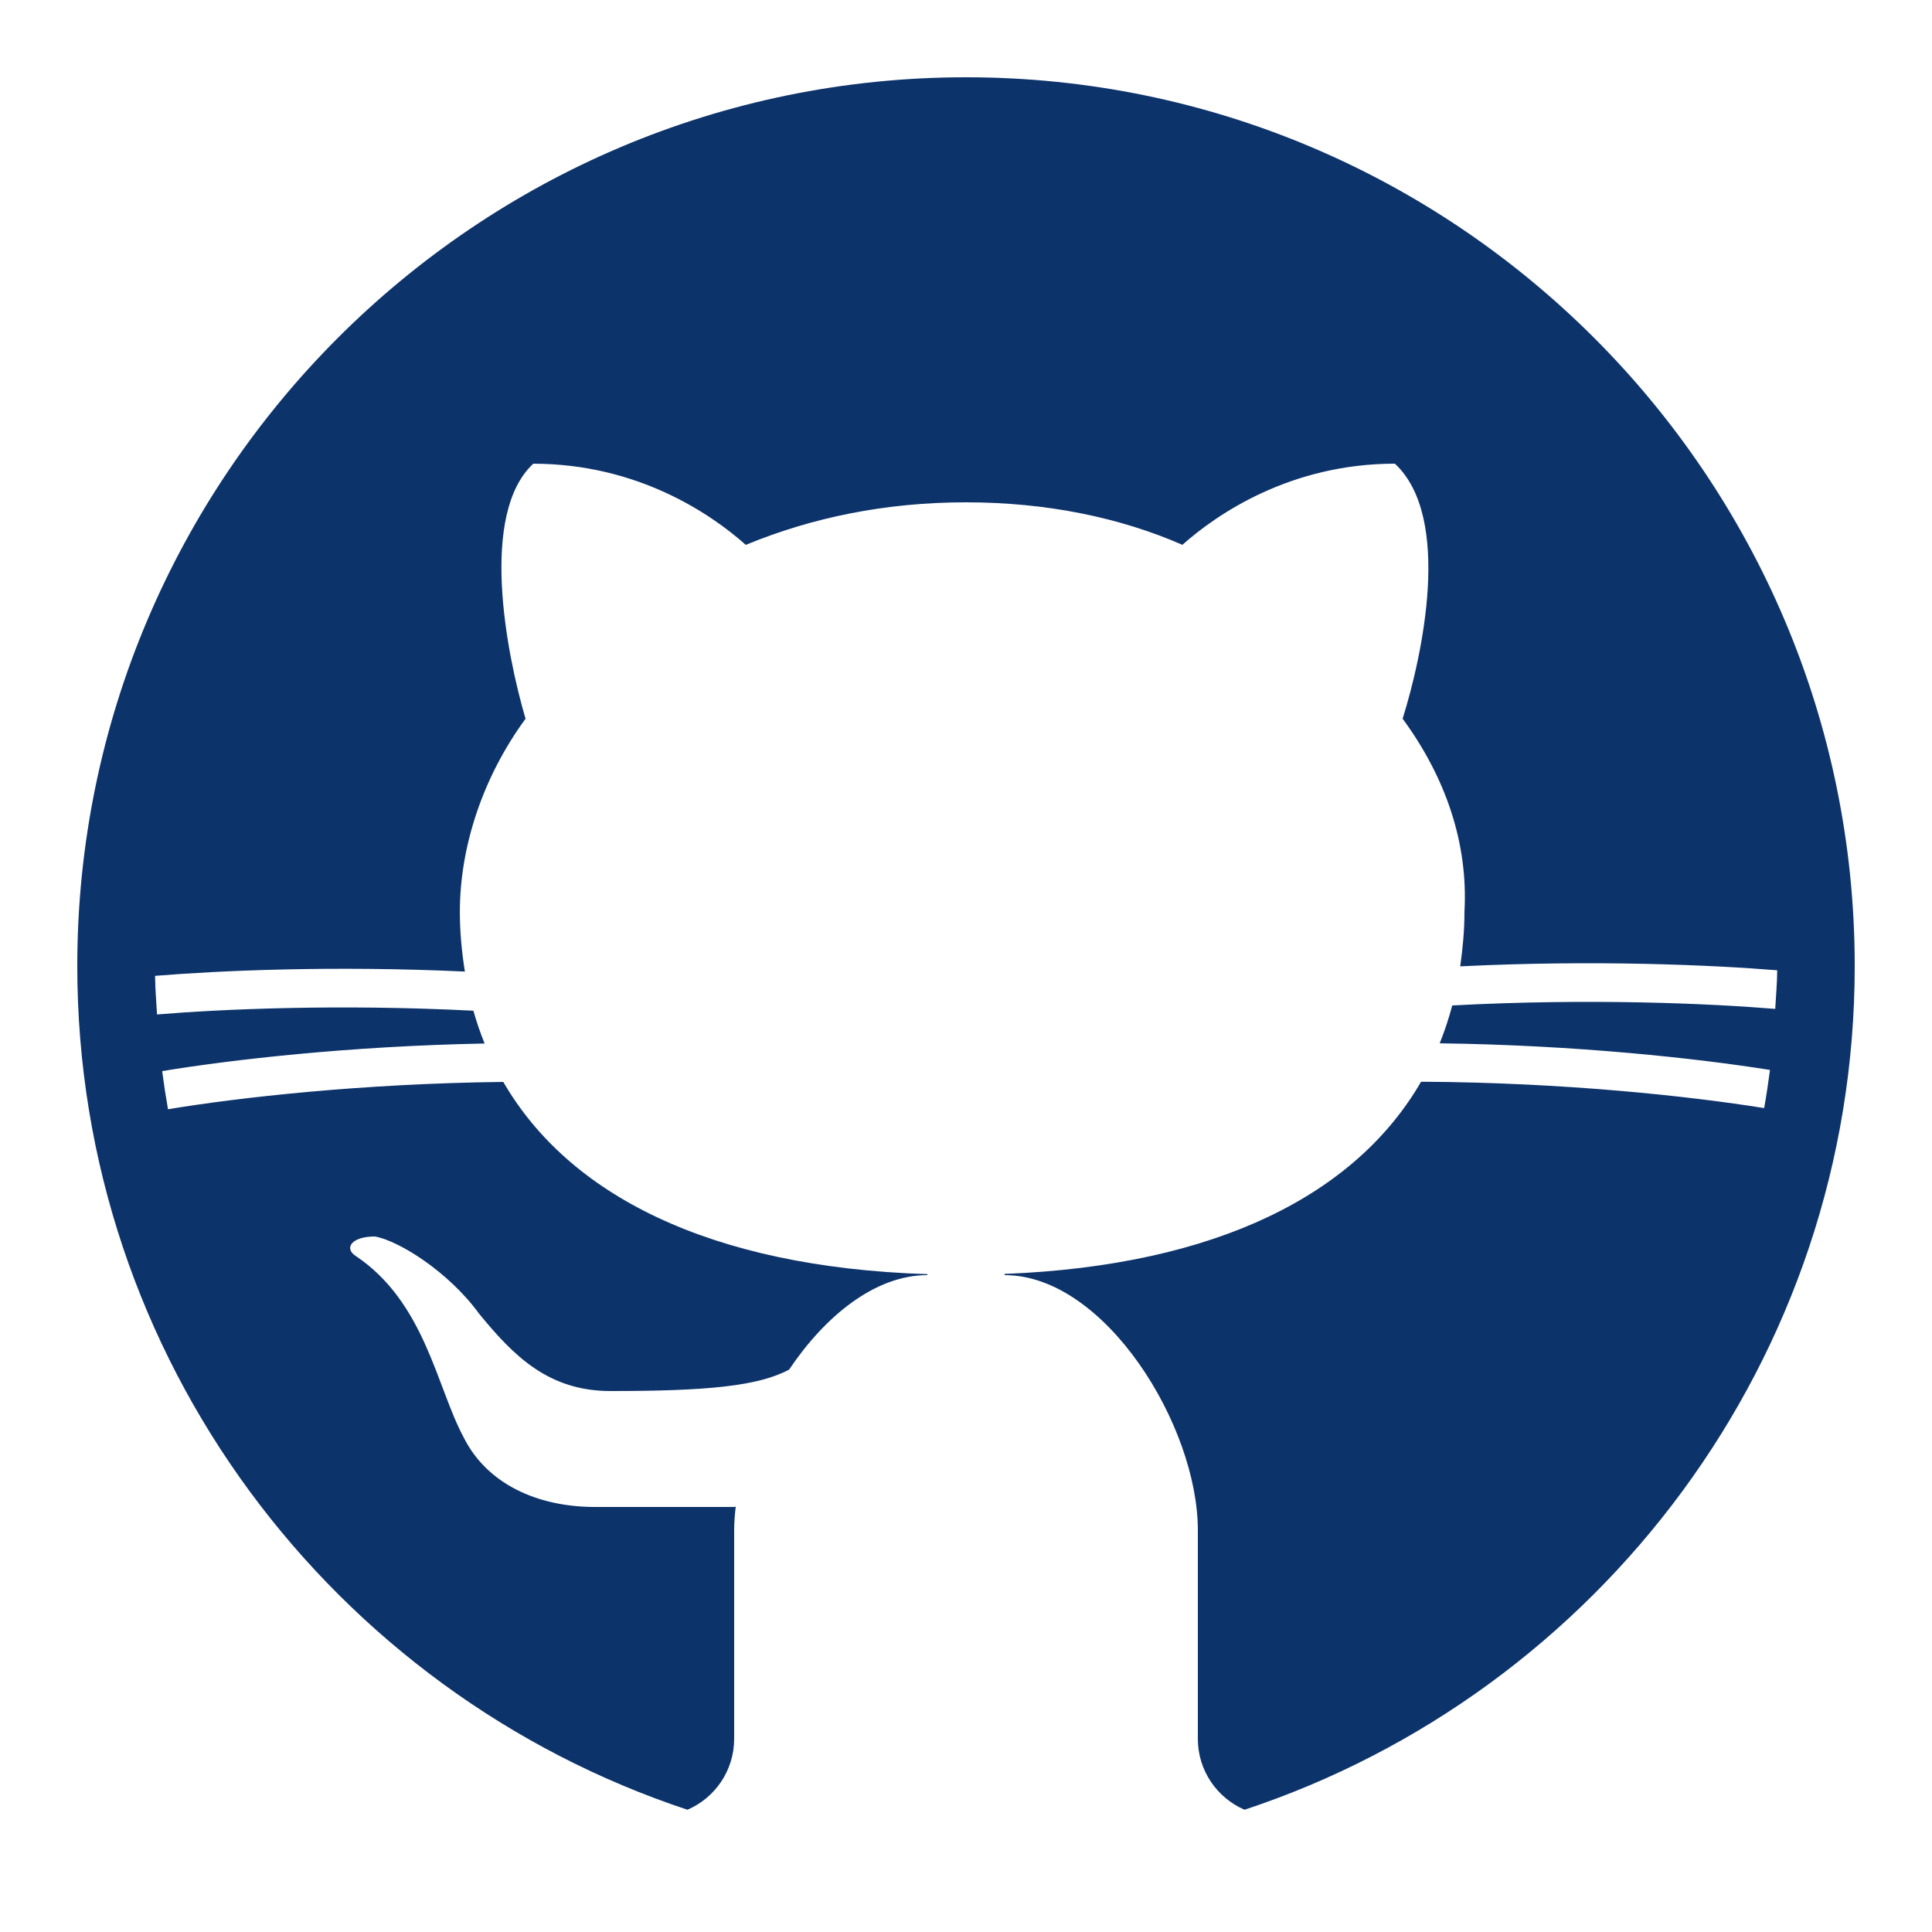
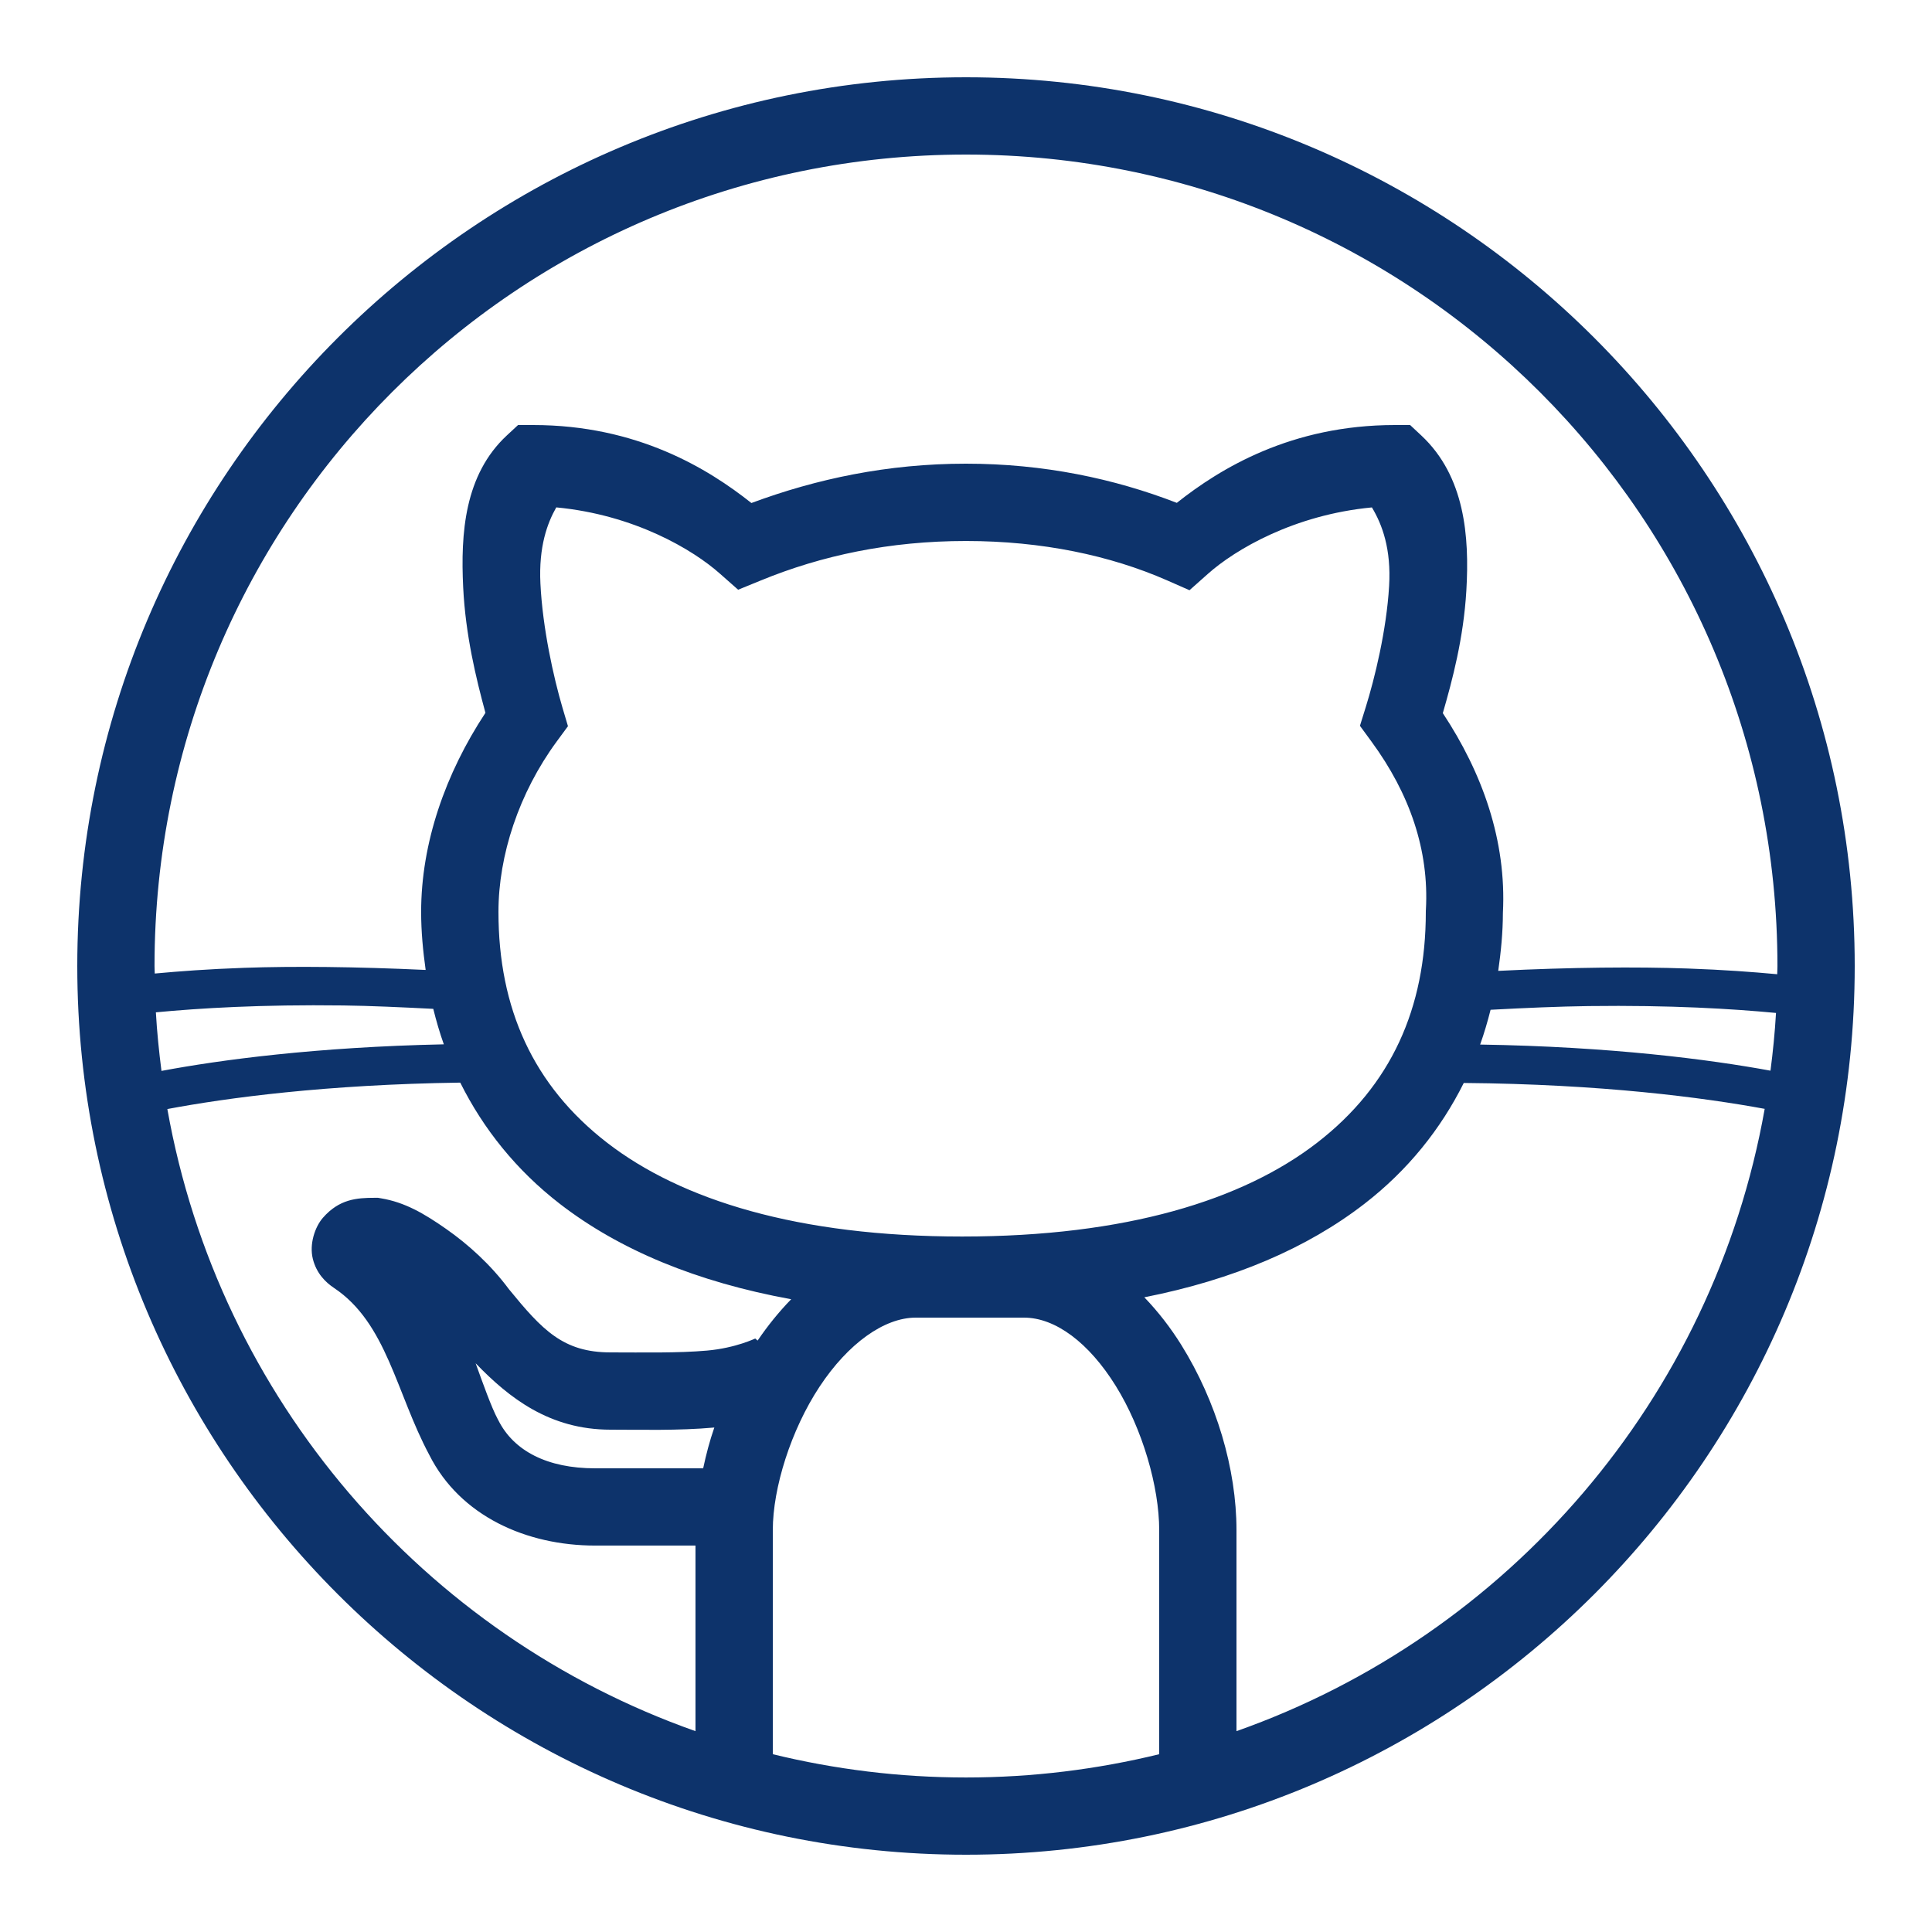
<svg xmlns="http://www.w3.org/2000/svg" viewBox="0,0,256,256" width="100px" height="100px">
  <g fill="#0d336b" fill-rule="nonzero" stroke="none" stroke-width="1" stroke-linecap="butt" stroke-linejoin="miter" stroke-miterlimit="10" stroke-dasharray="" stroke-dashoffset="0" font-family="none" font-weight="none" font-size="none" text-anchor="none" style="mix-blend-mode: normal">
    <g transform="scale(5.12,5.12)">
-       <path d="M17.791,46.836c0.711,-0.306 1.209,-1.013 1.209,-1.836v-5.4c0,-0.197 0.016,-0.402 0.041,-0.61c-0.014,0.004 -0.027,0.007 -0.041,0.01c0,0 -3,0 -3.6,0c-1.5,0 -2.8,-0.6 -3.4,-1.8c-0.7,-1.3 -1,-3.5 -2.8,-4.7c-0.3,-0.2 -0.1,-0.5 0.5,-0.5c0.6,0.1 1.9,0.9 2.7,2c0.9,1.1 1.8,2 3.4,2c2.487,0 3.82,-0.125 4.622,-0.555c0.934,-1.389 2.227,-2.445 3.578,-2.445v-0.025c-5.668,-0.182 -9.289,-2.066 -10.975,-4.975c-3.665,0.042 -6.856,0.405 -8.677,0.707c-0.058,-0.327 -0.108,-0.656 -0.151,-0.987c1.797,-0.296 4.843,-0.647 8.345,-0.714c-0.112,-0.276 -0.209,-0.559 -0.291,-0.849c-3.511,-0.178 -6.541,-0.039 -8.187,0.097c-0.02,-0.332 -0.047,-0.663 -0.051,-0.999c1.649,-0.135 4.597,-0.27 8.018,-0.111c-0.079,-0.5 -0.13,-1.011 -0.13,-1.543c0,-1.7 0.6,-3.5 1.7,-5c-0.5,-1.7 -1.2,-5.3 0.2,-6.6c2.7,0 4.6,1.3 5.5,2.1c1.699,-0.701 3.599,-1.101 5.699,-1.101c2.1,0 4,0.4 5.6,1.1c0.9,-0.8 2.8,-2.1 5.5,-2.1c1.5,1.4 0.7,5 0.2,6.6c1.1,1.5 1.7,3.2 1.6,5c0,0.484 -0.045,0.951 -0.11,1.409c3.499,-0.172 6.527,-0.034 8.204,0.102c-0.002,0.337 -0.033,0.666 -0.051,0.999c-1.671,-0.138 -4.775,-0.28 -8.359,-0.089c-0.089,0.336 -0.197,0.663 -0.325,0.98c3.546,0.046 6.665,0.389 8.548,0.689c-0.043,0.332 -0.093,0.661 -0.151,0.987c-1.912,-0.306 -5.171,-0.664 -8.879,-0.682c-1.665,2.878 -5.22,4.755 -10.777,4.974v0.031c2.6,0 5,3.9 5,6.6v5.4c0,0.823 0.498,1.53 1.209,1.836c9.161,-3.032 15.791,-11.672 15.791,-21.836c0,-12.682 -10.317,-23 -23,-23c-12.683,0 -23,10.318 -23,23c0,10.164 6.63,18.804 15.791,21.836z" />
+       <path d="M25,2c-12.689,0 -23,10.311 -23,23c0,12.689 10.311,23 23,23c12.689,0 23,-10.311 23,-23c0,-12.689 -10.311,-23 -23,-23zM25,4c11.607,0 21,9.393 21,21c0,0.071 -0.005,0.142 -0.006,0.213c-0.64,-0.059 -1.379,-0.115 -2.318,-0.148c-1.329,-0.047 -3.004,-0.033 -4.902,0.061c0.07,-0.49 0.12,-0.988 0.121,-1.498c0.097,-1.873 -0.532,-3.624 -1.555,-5.172c0.247,-0.854 0.537,-1.94 0.609,-3.172c0.083,-1.404 -0.039,-2.961 -1.166,-4.014l-0.289,-0.27h-0.395c-2.683,0 -4.52,1.123 -5.643,2.014c-1.621,-0.628 -3.445,-1.014 -5.457,-1.014c-2.024,0 -3.864,0.391 -5.553,1.018c-1.122,-0.891 -2.96,-2.018 -5.646,-2.018h-0.393l-0.289,0.268c-1.098,1.02 -1.199,2.534 -1.131,3.932c0.06,1.232 0.333,2.353 0.576,3.248c-1.04,1.578 -1.664,3.375 -1.664,5.152c0,0.512 0.048,1.01 0.117,1.502c-1.806,-0.084 -3.415,-0.1 -4.693,-0.055c-0.94,0.033 -1.679,0.089 -2.318,0.148c-0.001,-0.065 -0.006,-0.13 -0.006,-0.195c0,-11.607 9.393,-21 21,-21zM14.396,13.131c2.018,0.191 3.536,1.092 4.238,1.717l0.469,0.414l0.578,-0.236c1.581,-0.651 3.345,-1.025 5.318,-1.025c1.973,0 3.737,0.376 5.199,1.016l0.586,0.258l0.479,-0.426c0.703,-0.625 2.224,-1.526 4.242,-1.717c0.268,0.445 0.502,1.078 0.445,2.035c-0.067,1.146 -0.374,2.394 -0.605,3.135l-0.15,0.482l0.299,0.408c0.989,1.349 1.494,2.81 1.408,4.354l-0.002,0.027v0.027c0,2.495 -0.899,4.493 -2.812,5.973c-1.914,1.48 -4.935,2.428 -9.188,2.428c-4.252,0 -7.276,-0.948 -9.189,-2.428c-1.914,-1.48 -2.811,-3.477 -2.811,-5.973c0,-1.465 0.529,-3.076 1.506,-4.408l0.293,-0.398l-0.141,-0.475c-0.232,-0.788 -0.516,-2.064 -0.572,-3.217c-0.047,-0.959 0.18,-1.565 0.41,-1.971zM8.885,26.021c0.707,0.009 1.517,0.047 2.328,0.088c0.078,0.312 0.166,0.619 0.273,0.918c-3.307,0.07 -5.782,0.402 -7.307,0.688c-0.064,-0.5 -0.116,-1.005 -0.145,-1.516c1.127,-0.107 2.716,-0.205 4.85,-0.178zM41.115,26.037c2.132,-0.027 3.72,0.071 4.848,0.178c-0.029,0.503 -0.079,1.001 -0.143,1.494c-1.58,-0.29 -4.121,-0.622 -7.514,-0.676c0.105,-0.294 0.193,-0.595 0.27,-0.9c0.895,-0.048 1.768,-0.086 2.539,-0.096zM11.912,28.02c0.597,1.196 1.449,2.263 2.576,3.135c1.541,1.191 3.543,2.024 5.988,2.469c-0.32,0.329 -0.611,0.69 -0.869,1.07l-0.061,-0.053c0.005,-0.006 -0.497,0.245 -1.248,0.312c-0.751,0.067 -1.677,0.047 -2.498,0.047c-1.225,0 -1.765,-0.579 -2.627,-1.633c-0.478,-0.644 -1.06,-1.165 -1.625,-1.561c-0.579,-0.405 -1.073,-0.691 -1.684,-0.793l-0.082,-0.014h-0.084c-0.467,0 -0.918,0.034 -1.34,0.516c-0.211,0.241 -0.356,0.687 -0.262,1.064c0.094,0.378 0.333,0.61 0.547,0.752c1.367,0.911 1.608,2.714 2.465,4.318c0.8,1.594 2.526,2.35 4.291,2.35h2.6v4.803c-7.032,-2.482 -12.335,-8.598 -13.668,-16.1c1.531,-0.288 4.095,-0.635 7.58,-0.684zM37.883,28.027c3.563,0.03 6.198,0.377 7.787,0.67c-1.331,7.504 -6.636,13.623 -13.67,16.105v-5.203c0,-1.585 -0.52,-3.332 -1.426,-4.789c-0.275,-0.442 -0.598,-0.861 -0.959,-1.236c2.315,-0.457 4.217,-1.275 5.697,-2.42c1.124,-0.869 1.975,-1.934 2.57,-3.127zM23.699,34.1h2.801c0.813,0 1.68,0.648 2.375,1.766c0.695,1.118 1.125,2.619 1.125,3.734v5.799c-1.603,0.391 -3.276,0.602 -5,0.602c-1.724,0 -3.397,-0.211 -5,-0.602v-5.799c0,-1.091 0.468,-2.588 1.209,-3.711c0.741,-1.123 1.677,-1.789 2.49,-1.789zM12.309,35.281c0.866,0.898 1.914,1.719 3.492,1.719c0.779,0 1.752,0.028 2.676,-0.055c0.003,-0 0.006,-0.002 0.01,-0.002c-0.122,0.35 -0.213,0.702 -0.289,1.057h-2.797c-1.233,0 -2.105,-0.446 -2.506,-1.248l-0.008,-0.014l-0.006,-0.012c-0.164,-0.305 -0.38,-0.916 -0.572,-1.445z" />
    </g>
  </g>
</svg>
